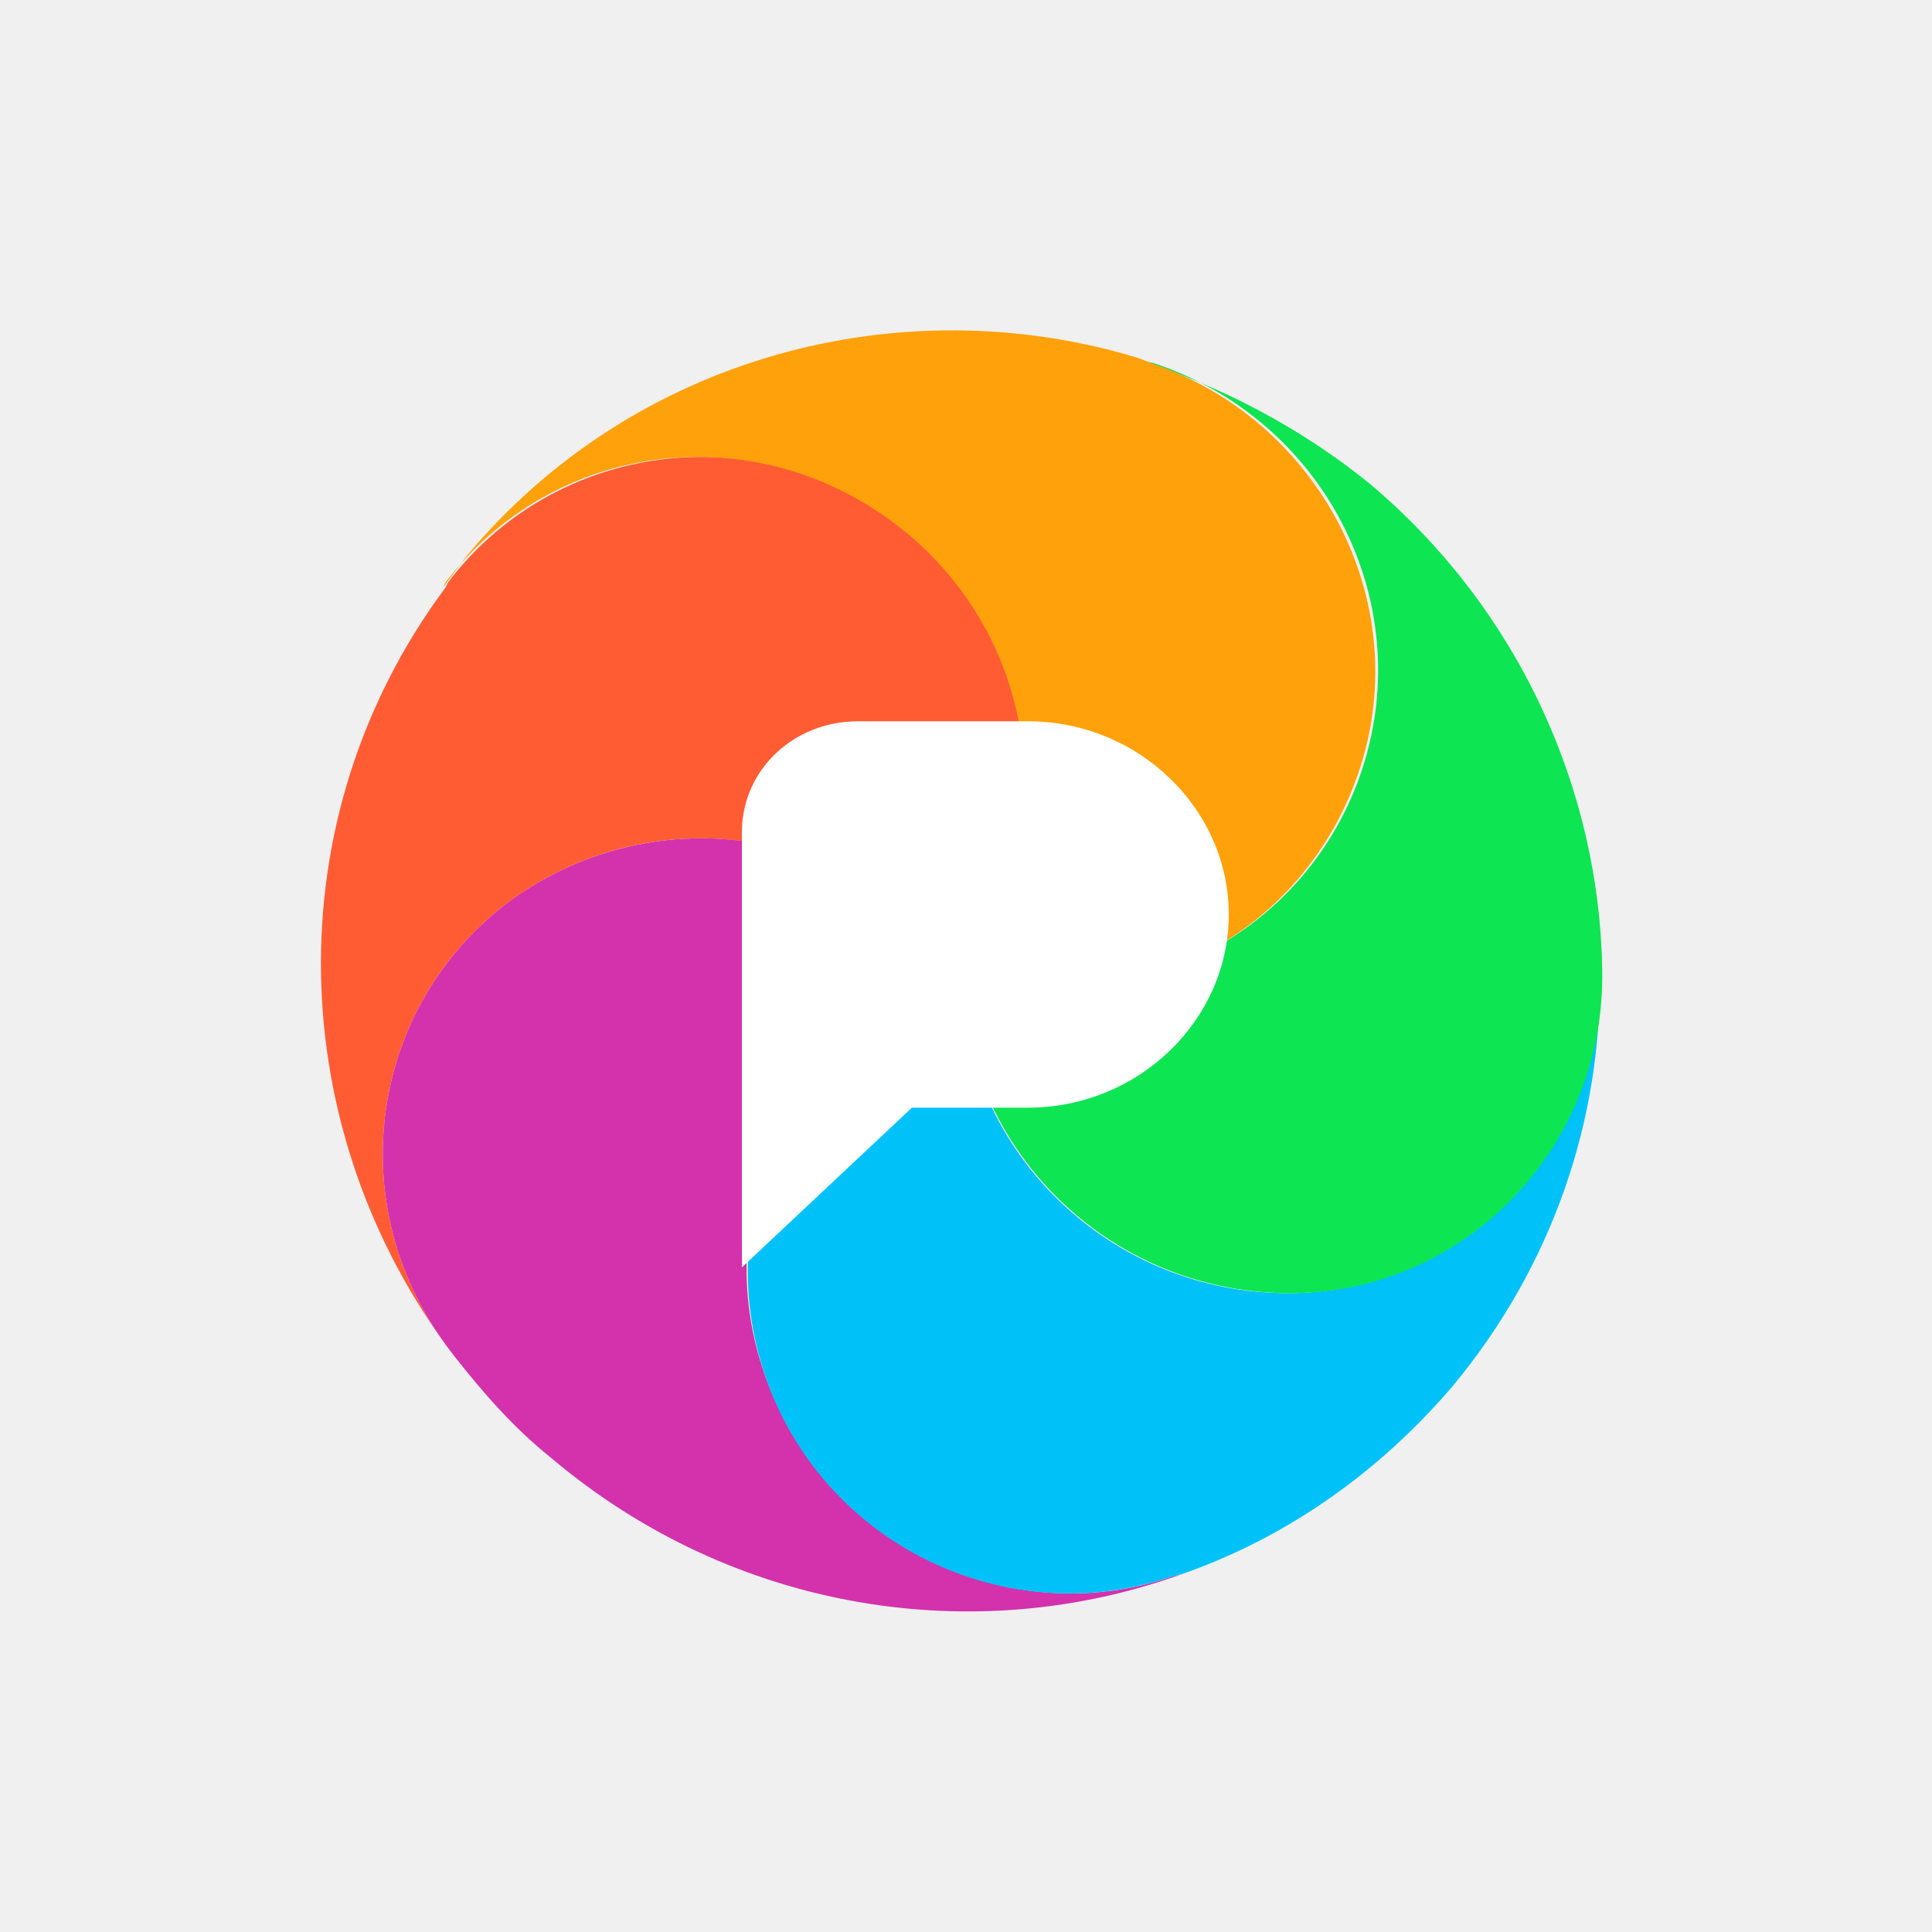
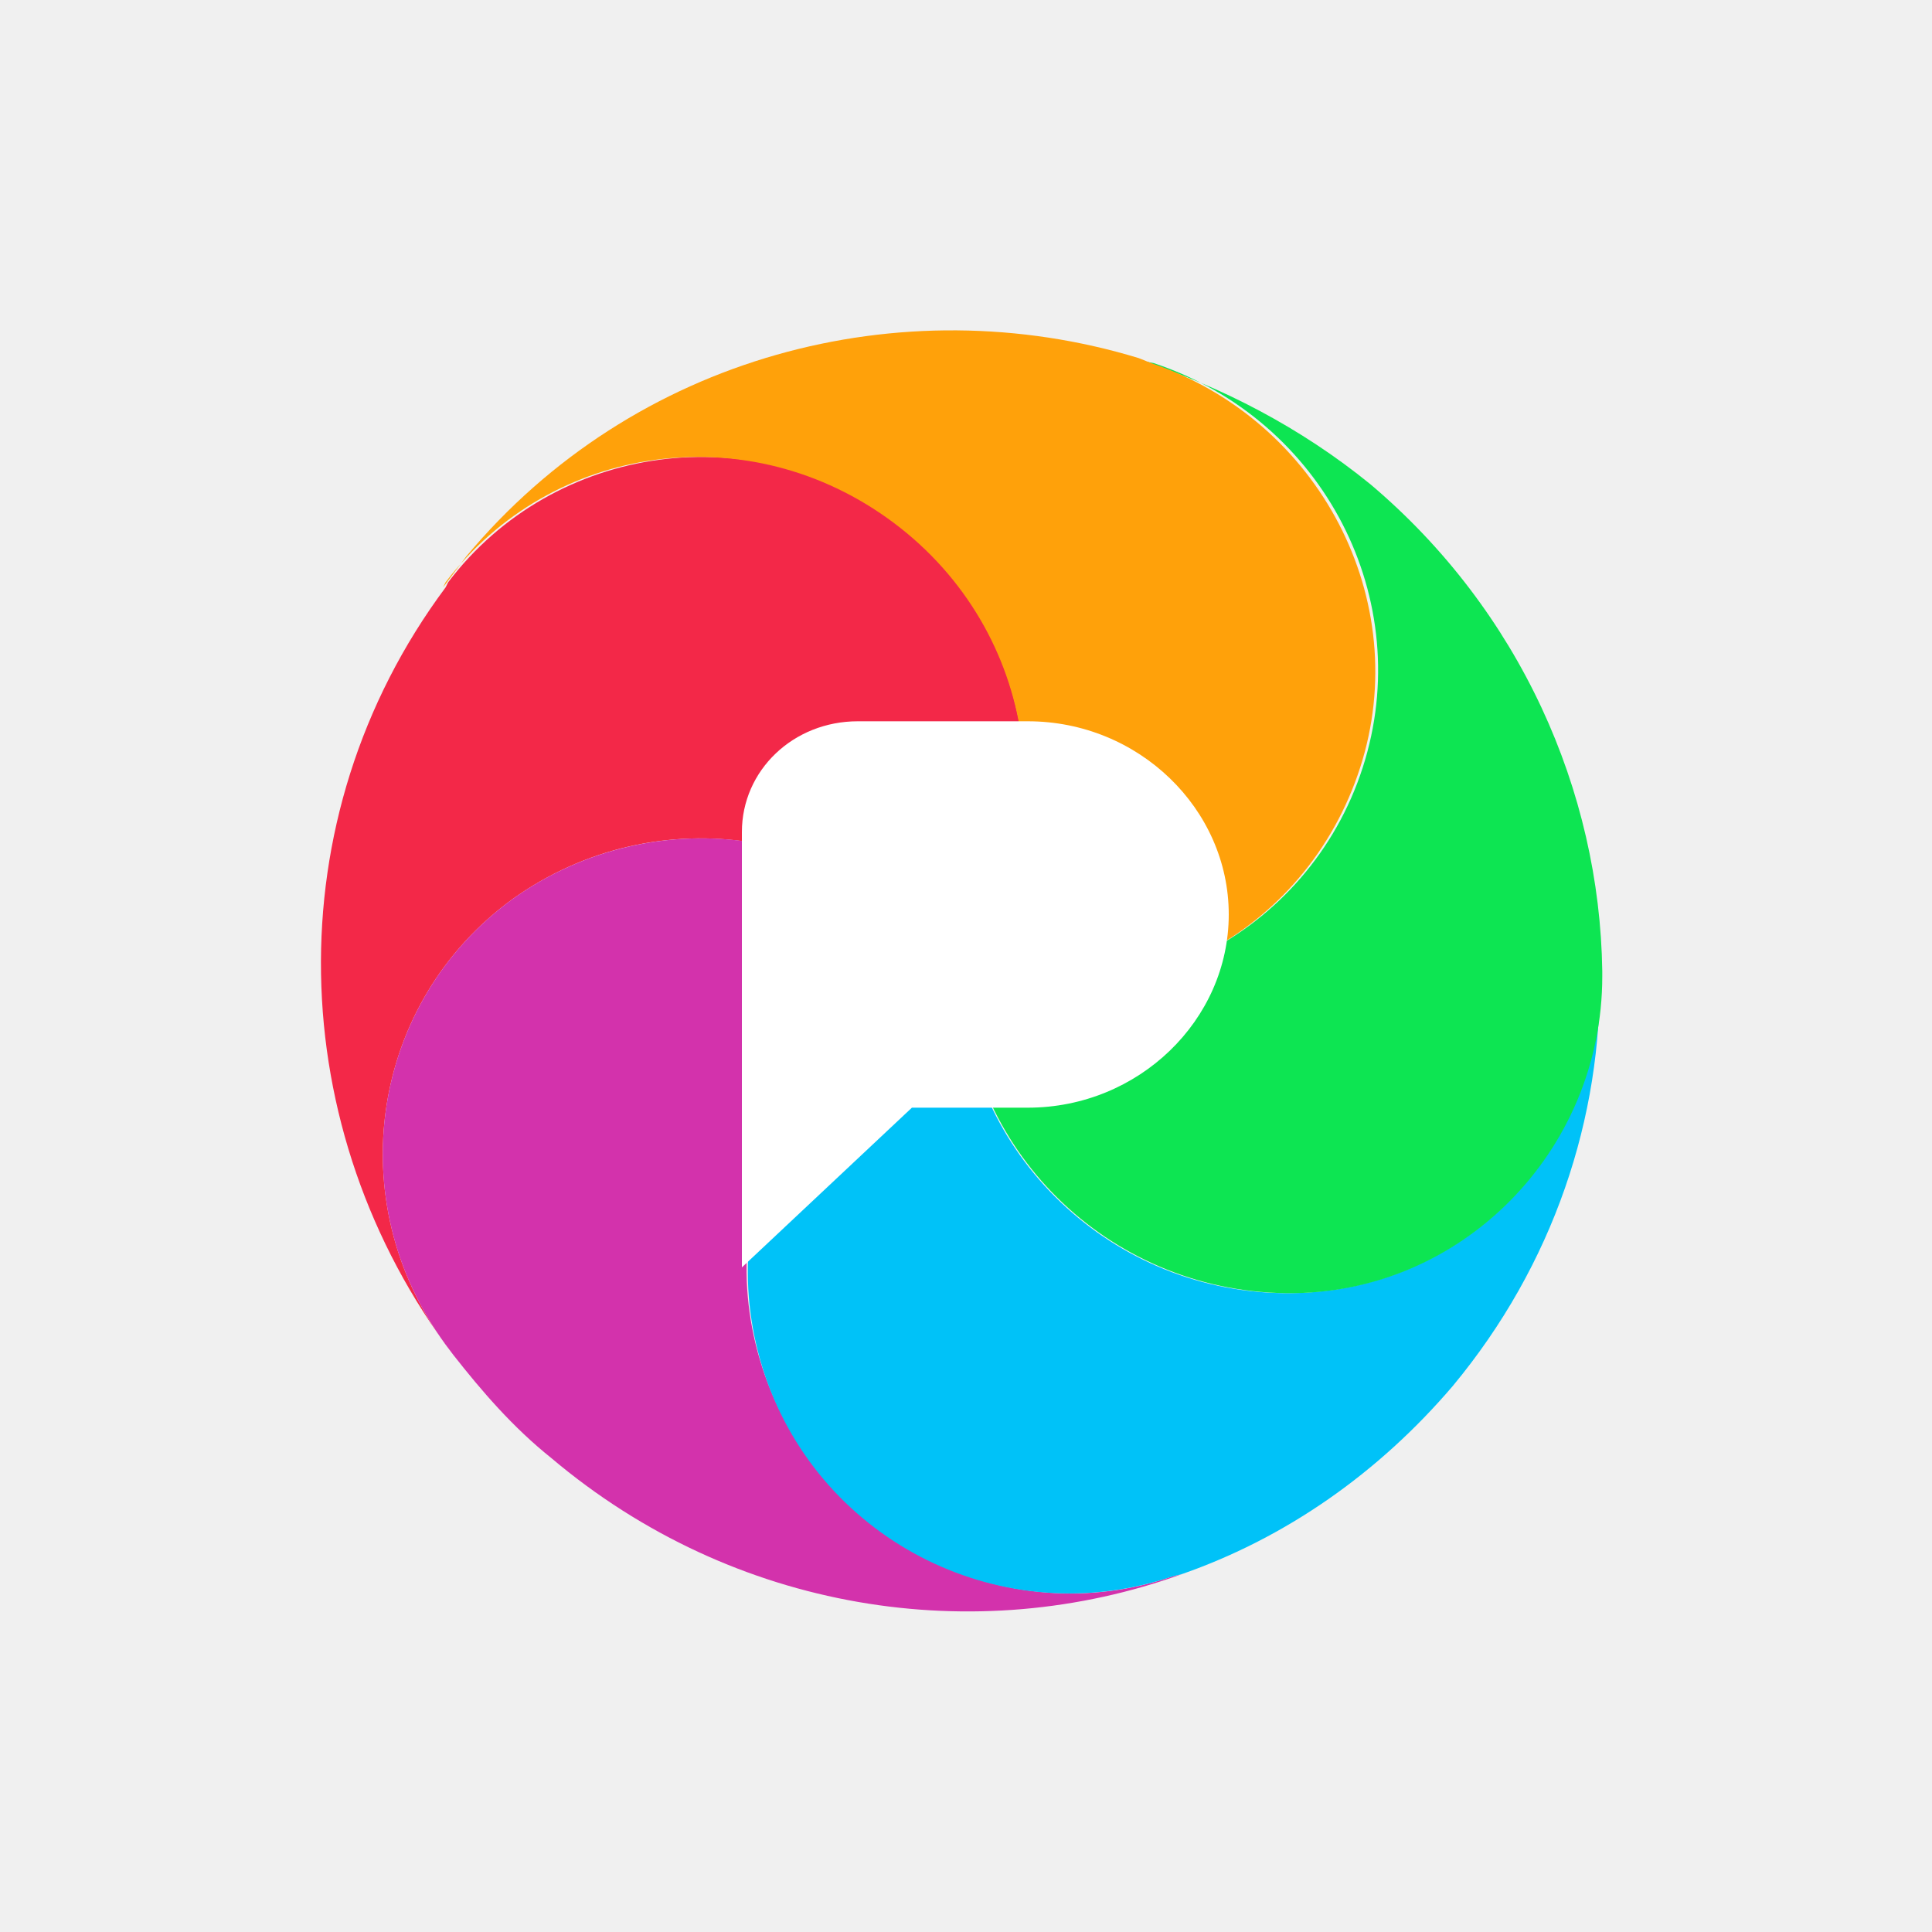
<svg xmlns="http://www.w3.org/2000/svg" version="1.1" id="svg102" x="0px" y="0px" viewBox="0 0 75 75" style="enable-background:new 0 0 75 75;" xml:space="preserve">
  <style type="text/css">
- 	.st0{fill:#FF5C34;}
+ 	.st0{fill:#F32848;}
	.st1{fill:#D332AC;}
	.st2{fill:#00C2F8;}
	.st3{fill:#0DE552;}
	.st4{fill:#FFA10A;}
	.st5{fill:#FFFFFF;}
</style>
  <path id="path58" class="st0" d="M37.3,37.7c-4.1-5.6-11.8-6.8-17.4-2.8c-5.5,4-6.7,11.7-2.6,17.3l0.3,0.4c-6.6-8.7-7-20.8-0.3-29.8  l0.1-0.2c4.1-5.4,11.9-6.5,17.4-2.3S41.4,32.3,37.3,37.7z" />
  <path id="path60" class="st1" d="M37.3,37.7c-6.5,2.2-9.9,9.2-7.6,15.7s9.4,10,15.8,7.8l0.4-0.1c-8,2.9-17.4,1.5-24.5-4.5  c-1.5-1.2-2.7-2.6-3.8-4l-0.3-0.4c-4.1-5.6-2.9-13.3,2.6-17.3C25.5,30.9,33.3,32.1,37.3,37.7z" />
  <path id="path62" class="st2" d="M37.3,37.7c0,6.8,5.6,12.4,12.5,12.5s12.4-5.5,12.3-12.3l0-0.2c0.1,5.7-1.8,11.4-5.7,16.1  c-2.9,3.4-6.5,5.9-10.5,7.3l-0.4,0.1c-6.5,2.2-13.6-1.3-15.8-7.8S30.9,39.9,37.3,37.7z" />
  <path id="path64" class="st3" d="M37.3,37.7c6.5,2.2,13.5-1.4,15.6-7.9c2.1-6.5-1.5-13.5-8.1-15.7L44.3,14c3.1,1,6.2,2.6,8.9,4.8  c5.8,4.9,8.9,11.9,9,18.9l0,0.2c0,6.8-5.5,12.4-12.3,12.3C43,50.1,37.4,44.6,37.3,37.7z" />
  <path id="path66" class="st4" d="M37.3,37.7c4.1-5.4,3-13.2-2.6-17.4s-13.3-3.1-17.4,2.3l-0.1,0.2c0.3-0.4,0.6-0.8,0.9-1.2  c6.5-7.8,16.9-10.5,26.1-7.7l0.5,0.2c6.5,2.2,10.2,9.2,8.1,15.7S43.9,39.9,37.3,37.7z" />
  <path id="P_Letter" class="st5" d="M35.4,43h4.5c4.3,0,7.8-3.4,7.8-7.5S44.2,28,39.9,28h-6.6c-2.5,0-4.5,1.9-4.5,4.3v16.9L35.4,43z" />
</svg>
